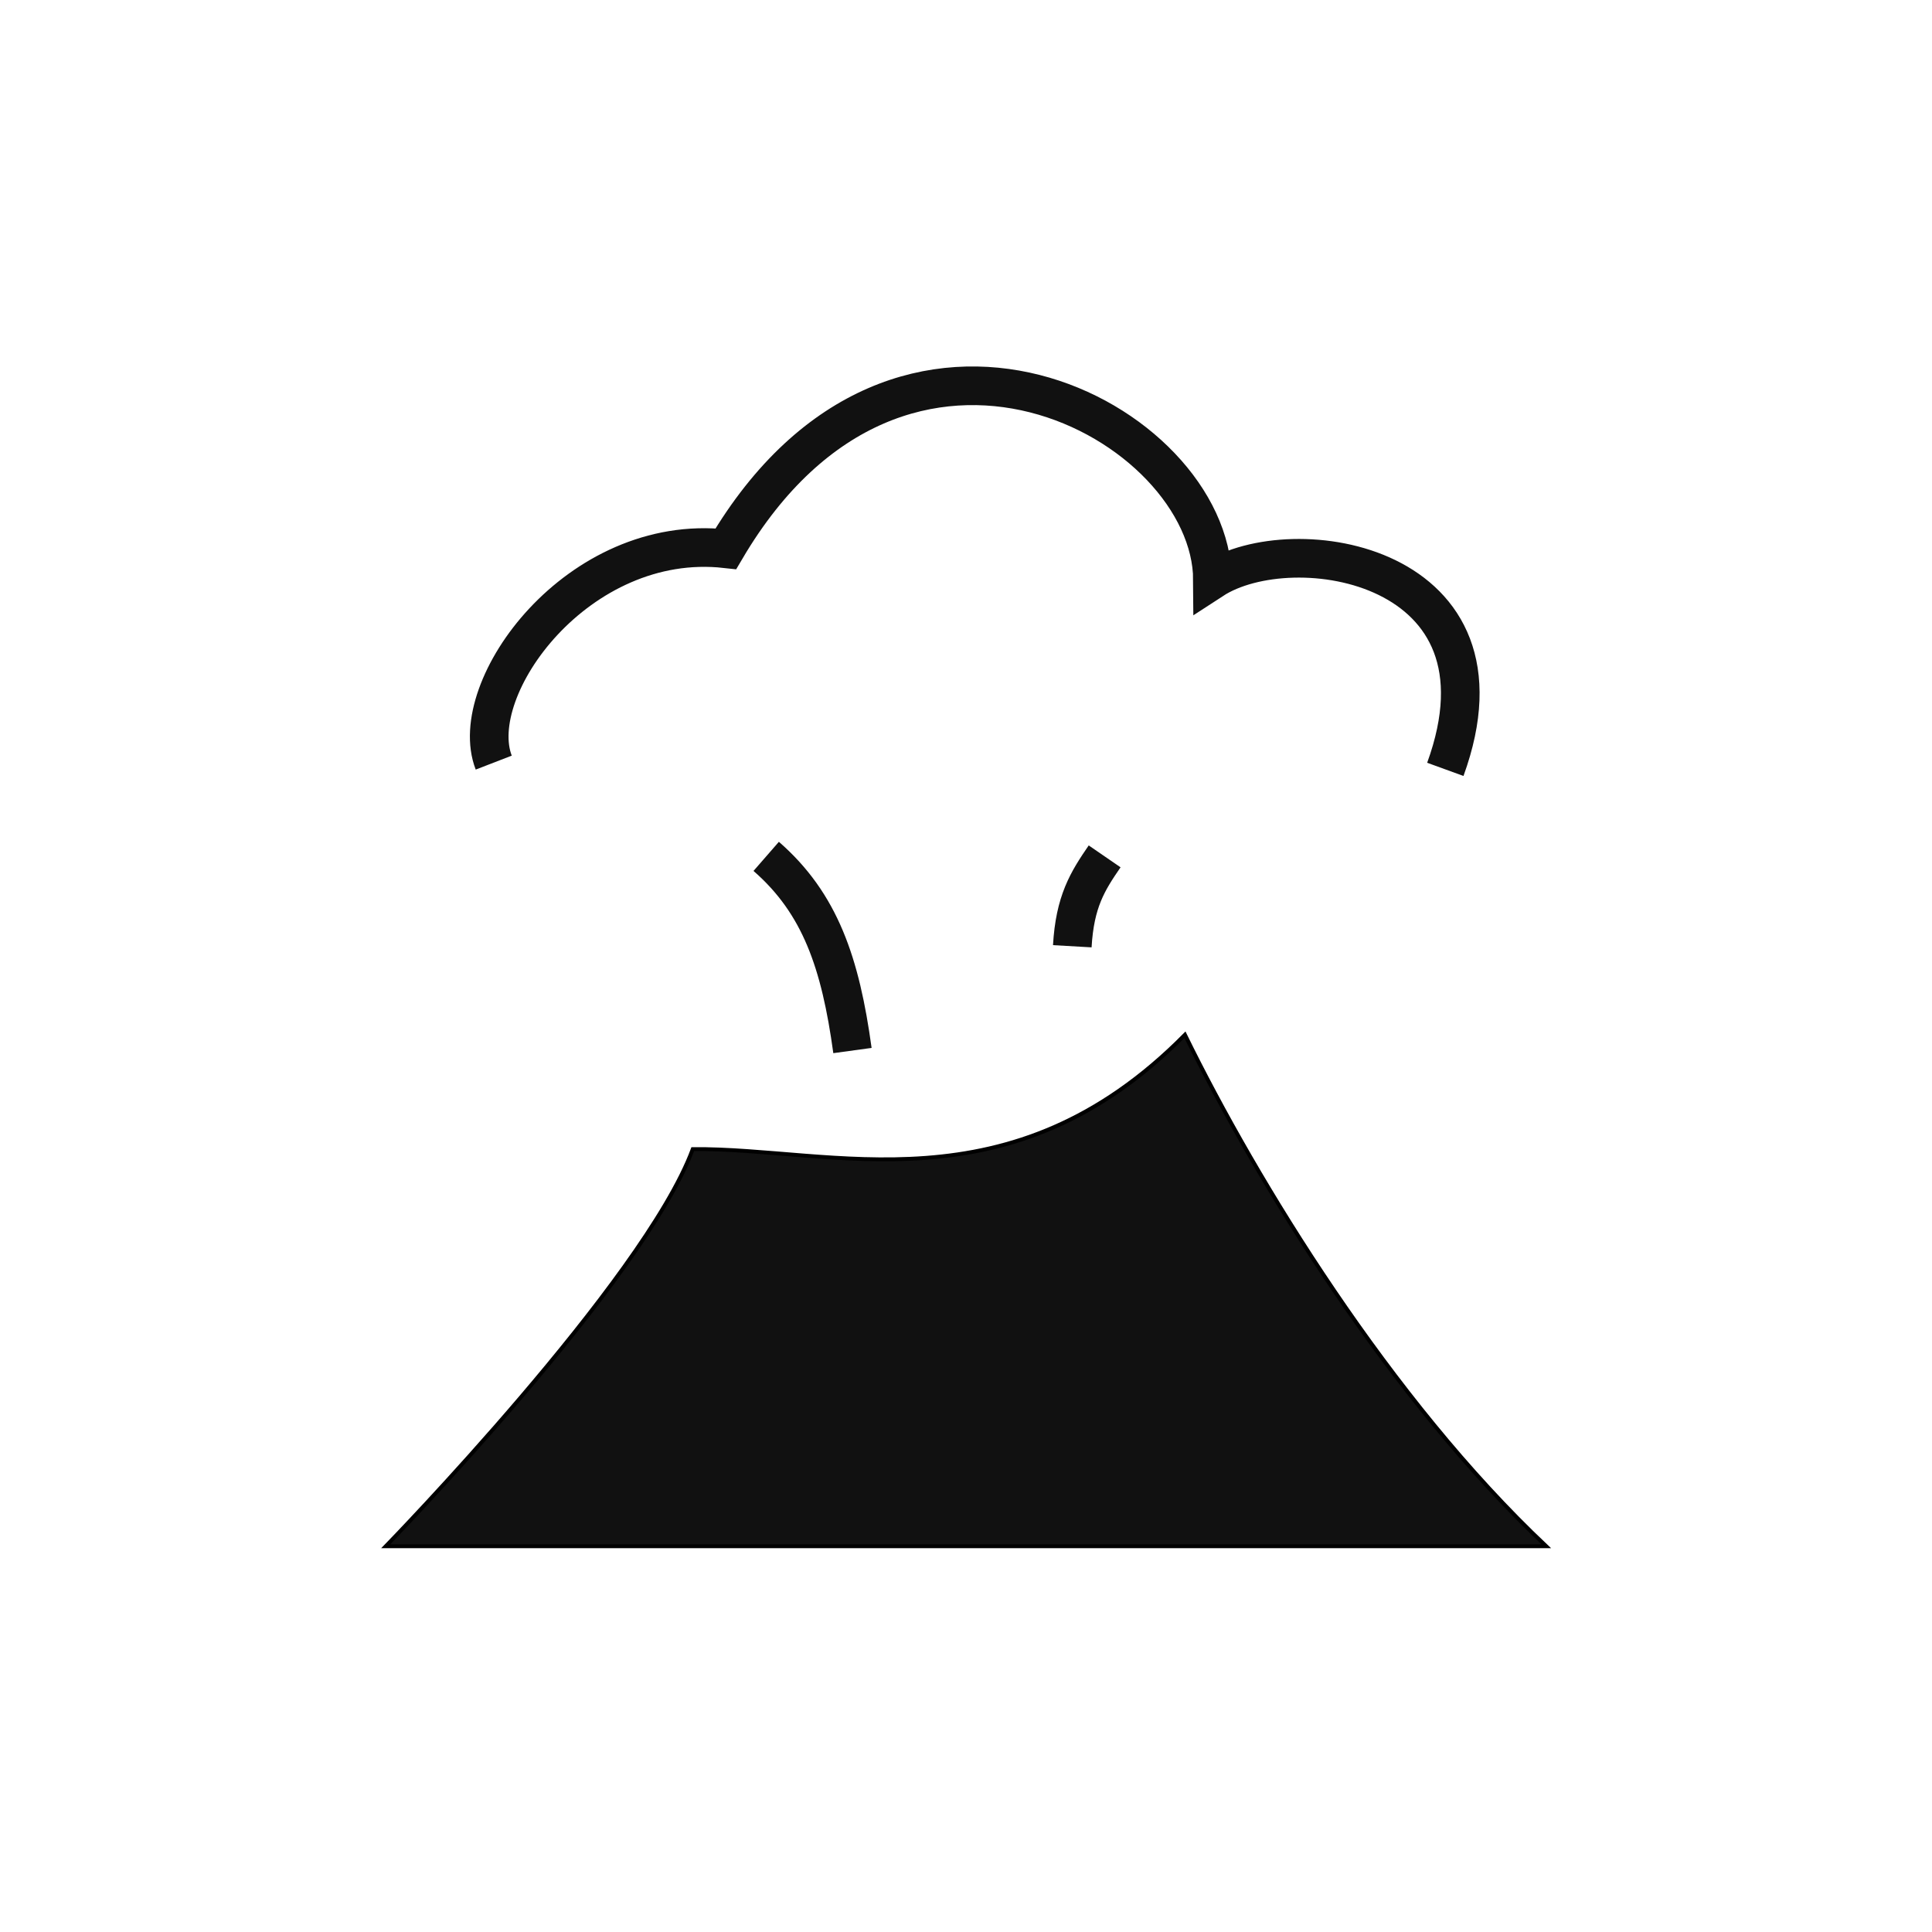
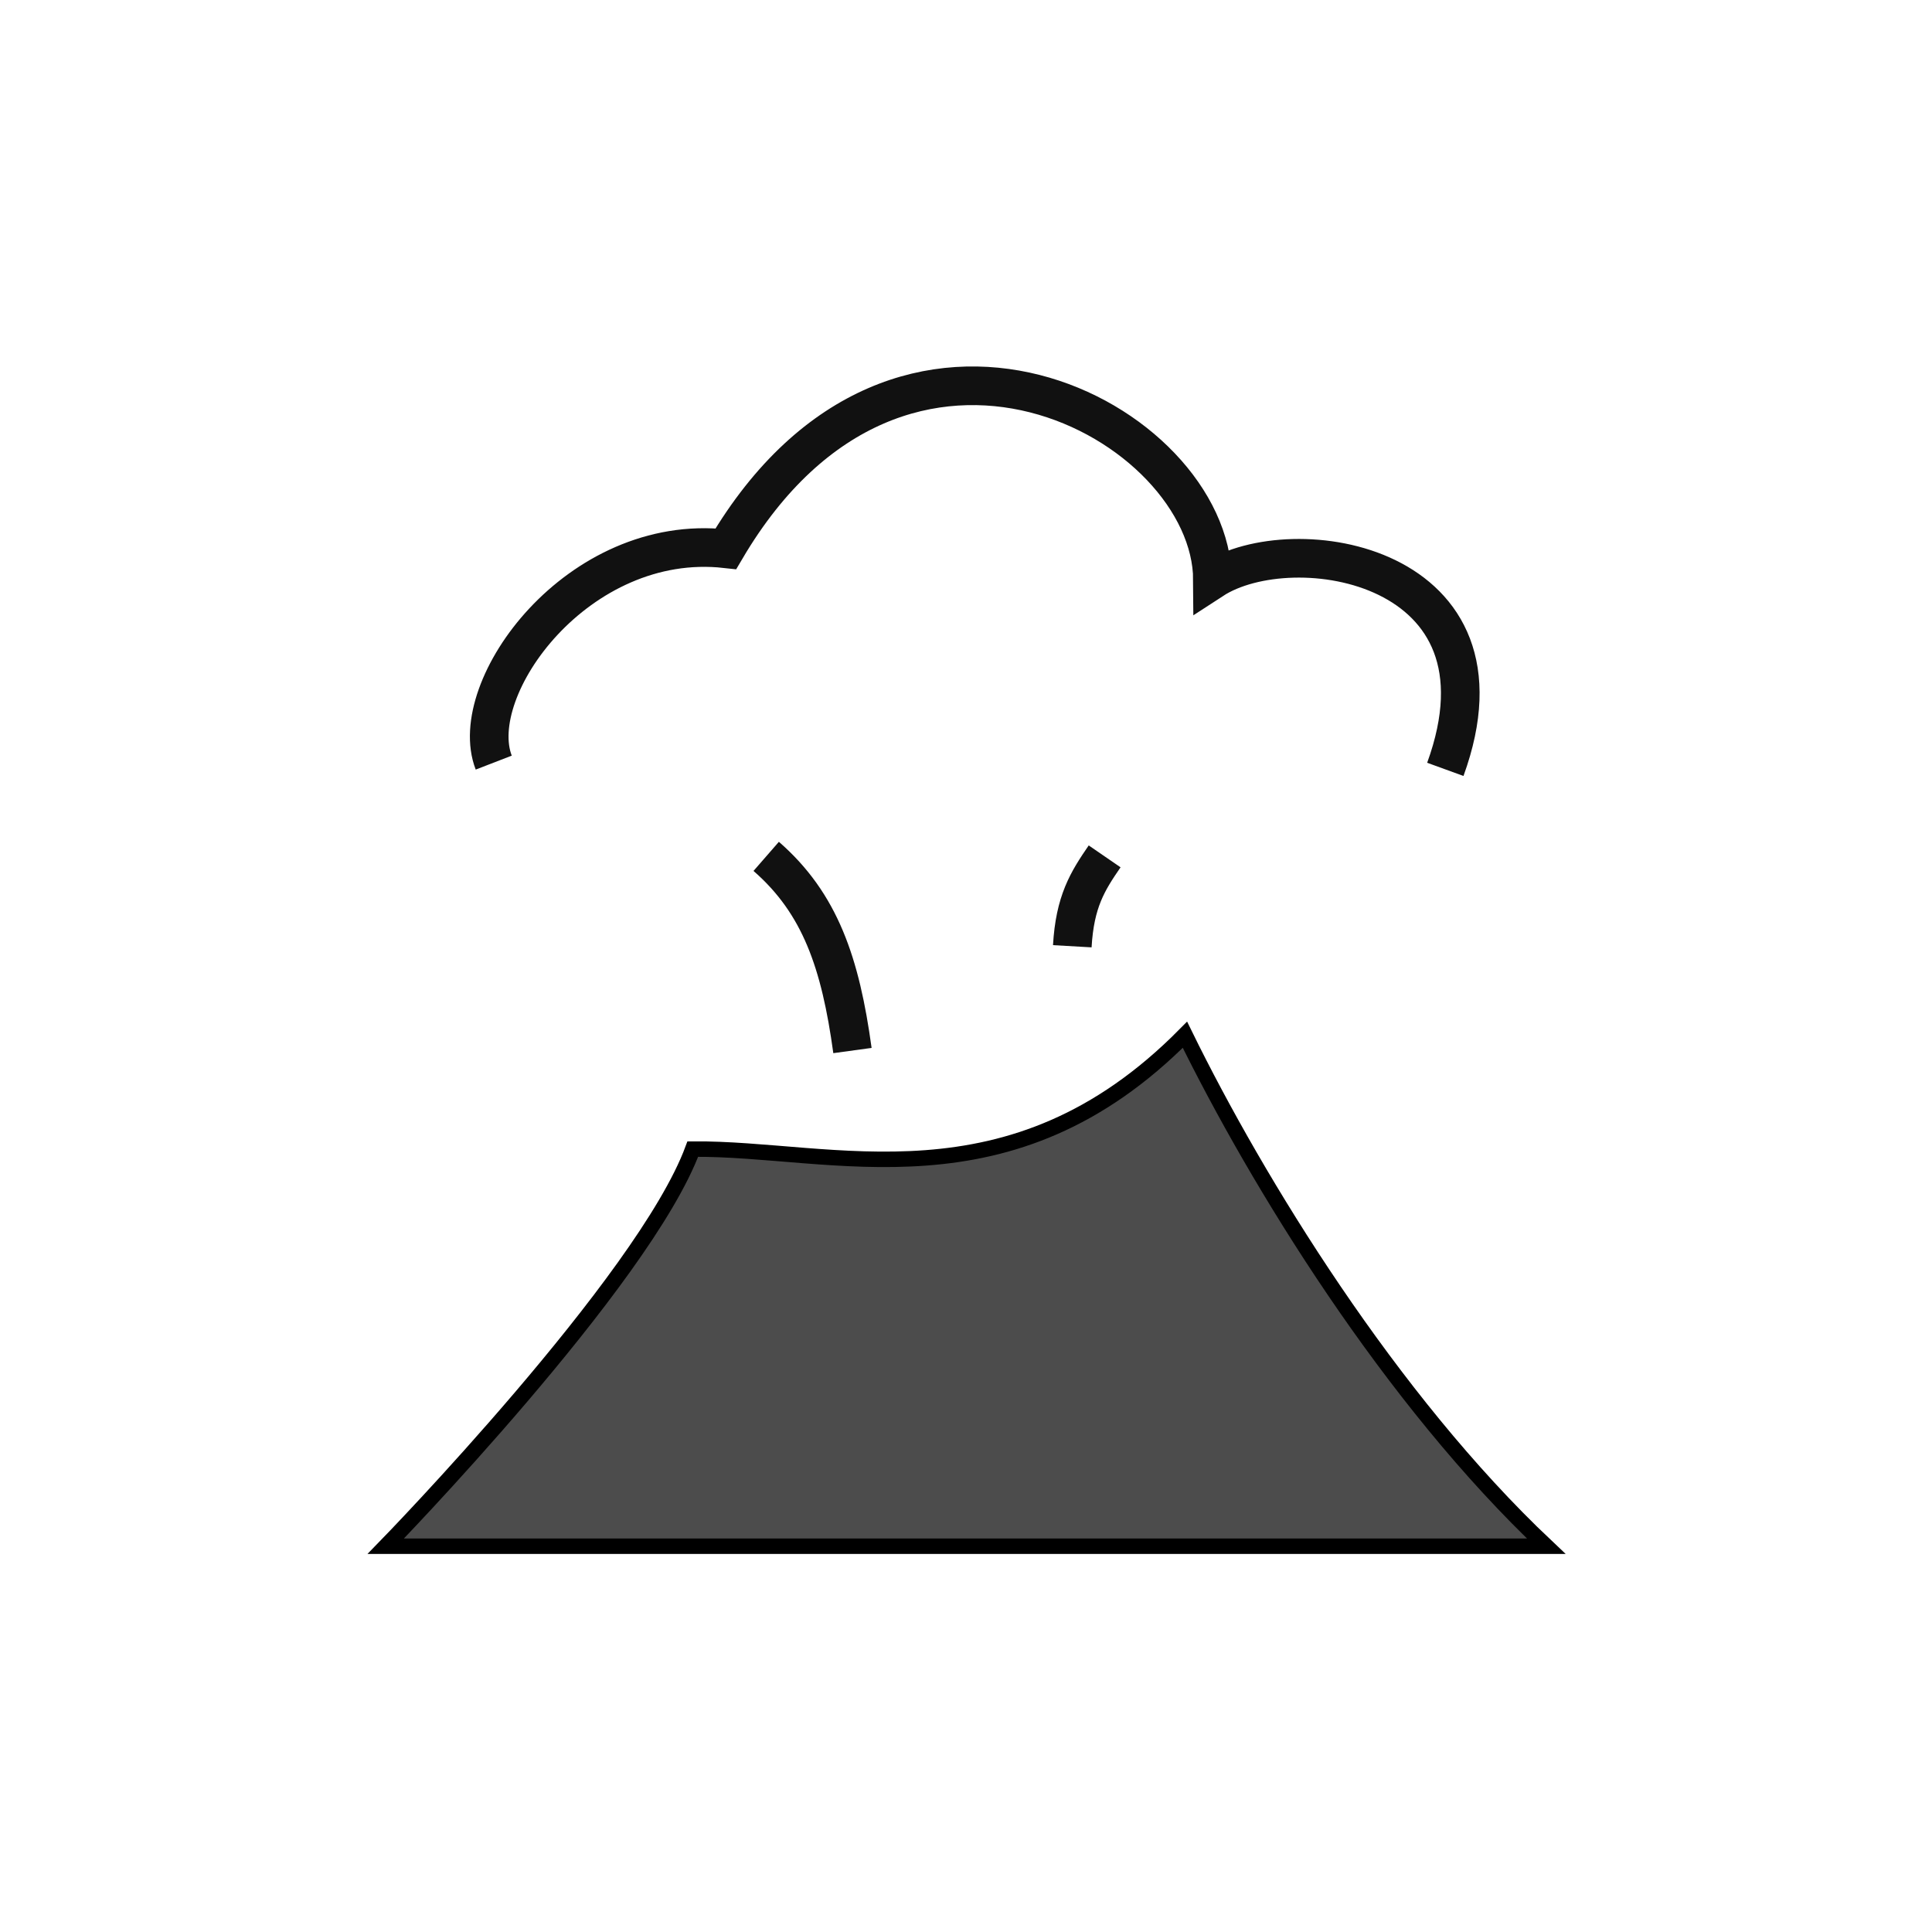
<svg xmlns="http://www.w3.org/2000/svg" viewBox="0 0 500 500">
-   <path style="stroke: rgb(0, 0, 0); fill: rgb(17, 17, 17);" d="M 99.84 400.16 C 99.84 400.16 166.631 331.559 179.29 297.386 C 215.689 297.048 261.357 313.635 306.662 267.793 C 325.409 306.034 359.75 362.028 400.16 400.16 L 99.84 400.16 Z" />
+   <path style="stroke: rgb(0, 0, 0); stroke-width: 4px; fill-opacity: 0.7;" d="M 99.84 400.16 C 99.84 400.16 166.631 331.559 179.29 297.386 C 215.689 297.048 261.357 313.635 306.662 267.793 C 325.409 306.034 359.75 362.028 400.16 400.16 L 99.84 400.16 Z" />
  <path style="fill: none; stroke: rgb(17, 17, 17); stroke-width: 10px;" d="M 198.291 221.628 C 212.291 233.827 217.515 249.284 220.616 271.878" />
  <path style="fill: none; stroke: rgb(17, 17, 17); stroke-width: 10px;" d="M 277.509 244.89 C 278.17 233.318 281.445 228.078 285.88 221.628" />
  <path style="fill: none; stroke: rgb(17, 17, 17); stroke-width: 10px;" d="M 374.049 199.112 C 393.464 145.704 334.559 136.527 313.789 150.051 C 313.603 109.28 233.261 65.021 187.853 142.013 C 149.563 137.752 120.314 178.072 127.778 197.364" />
</svg>
